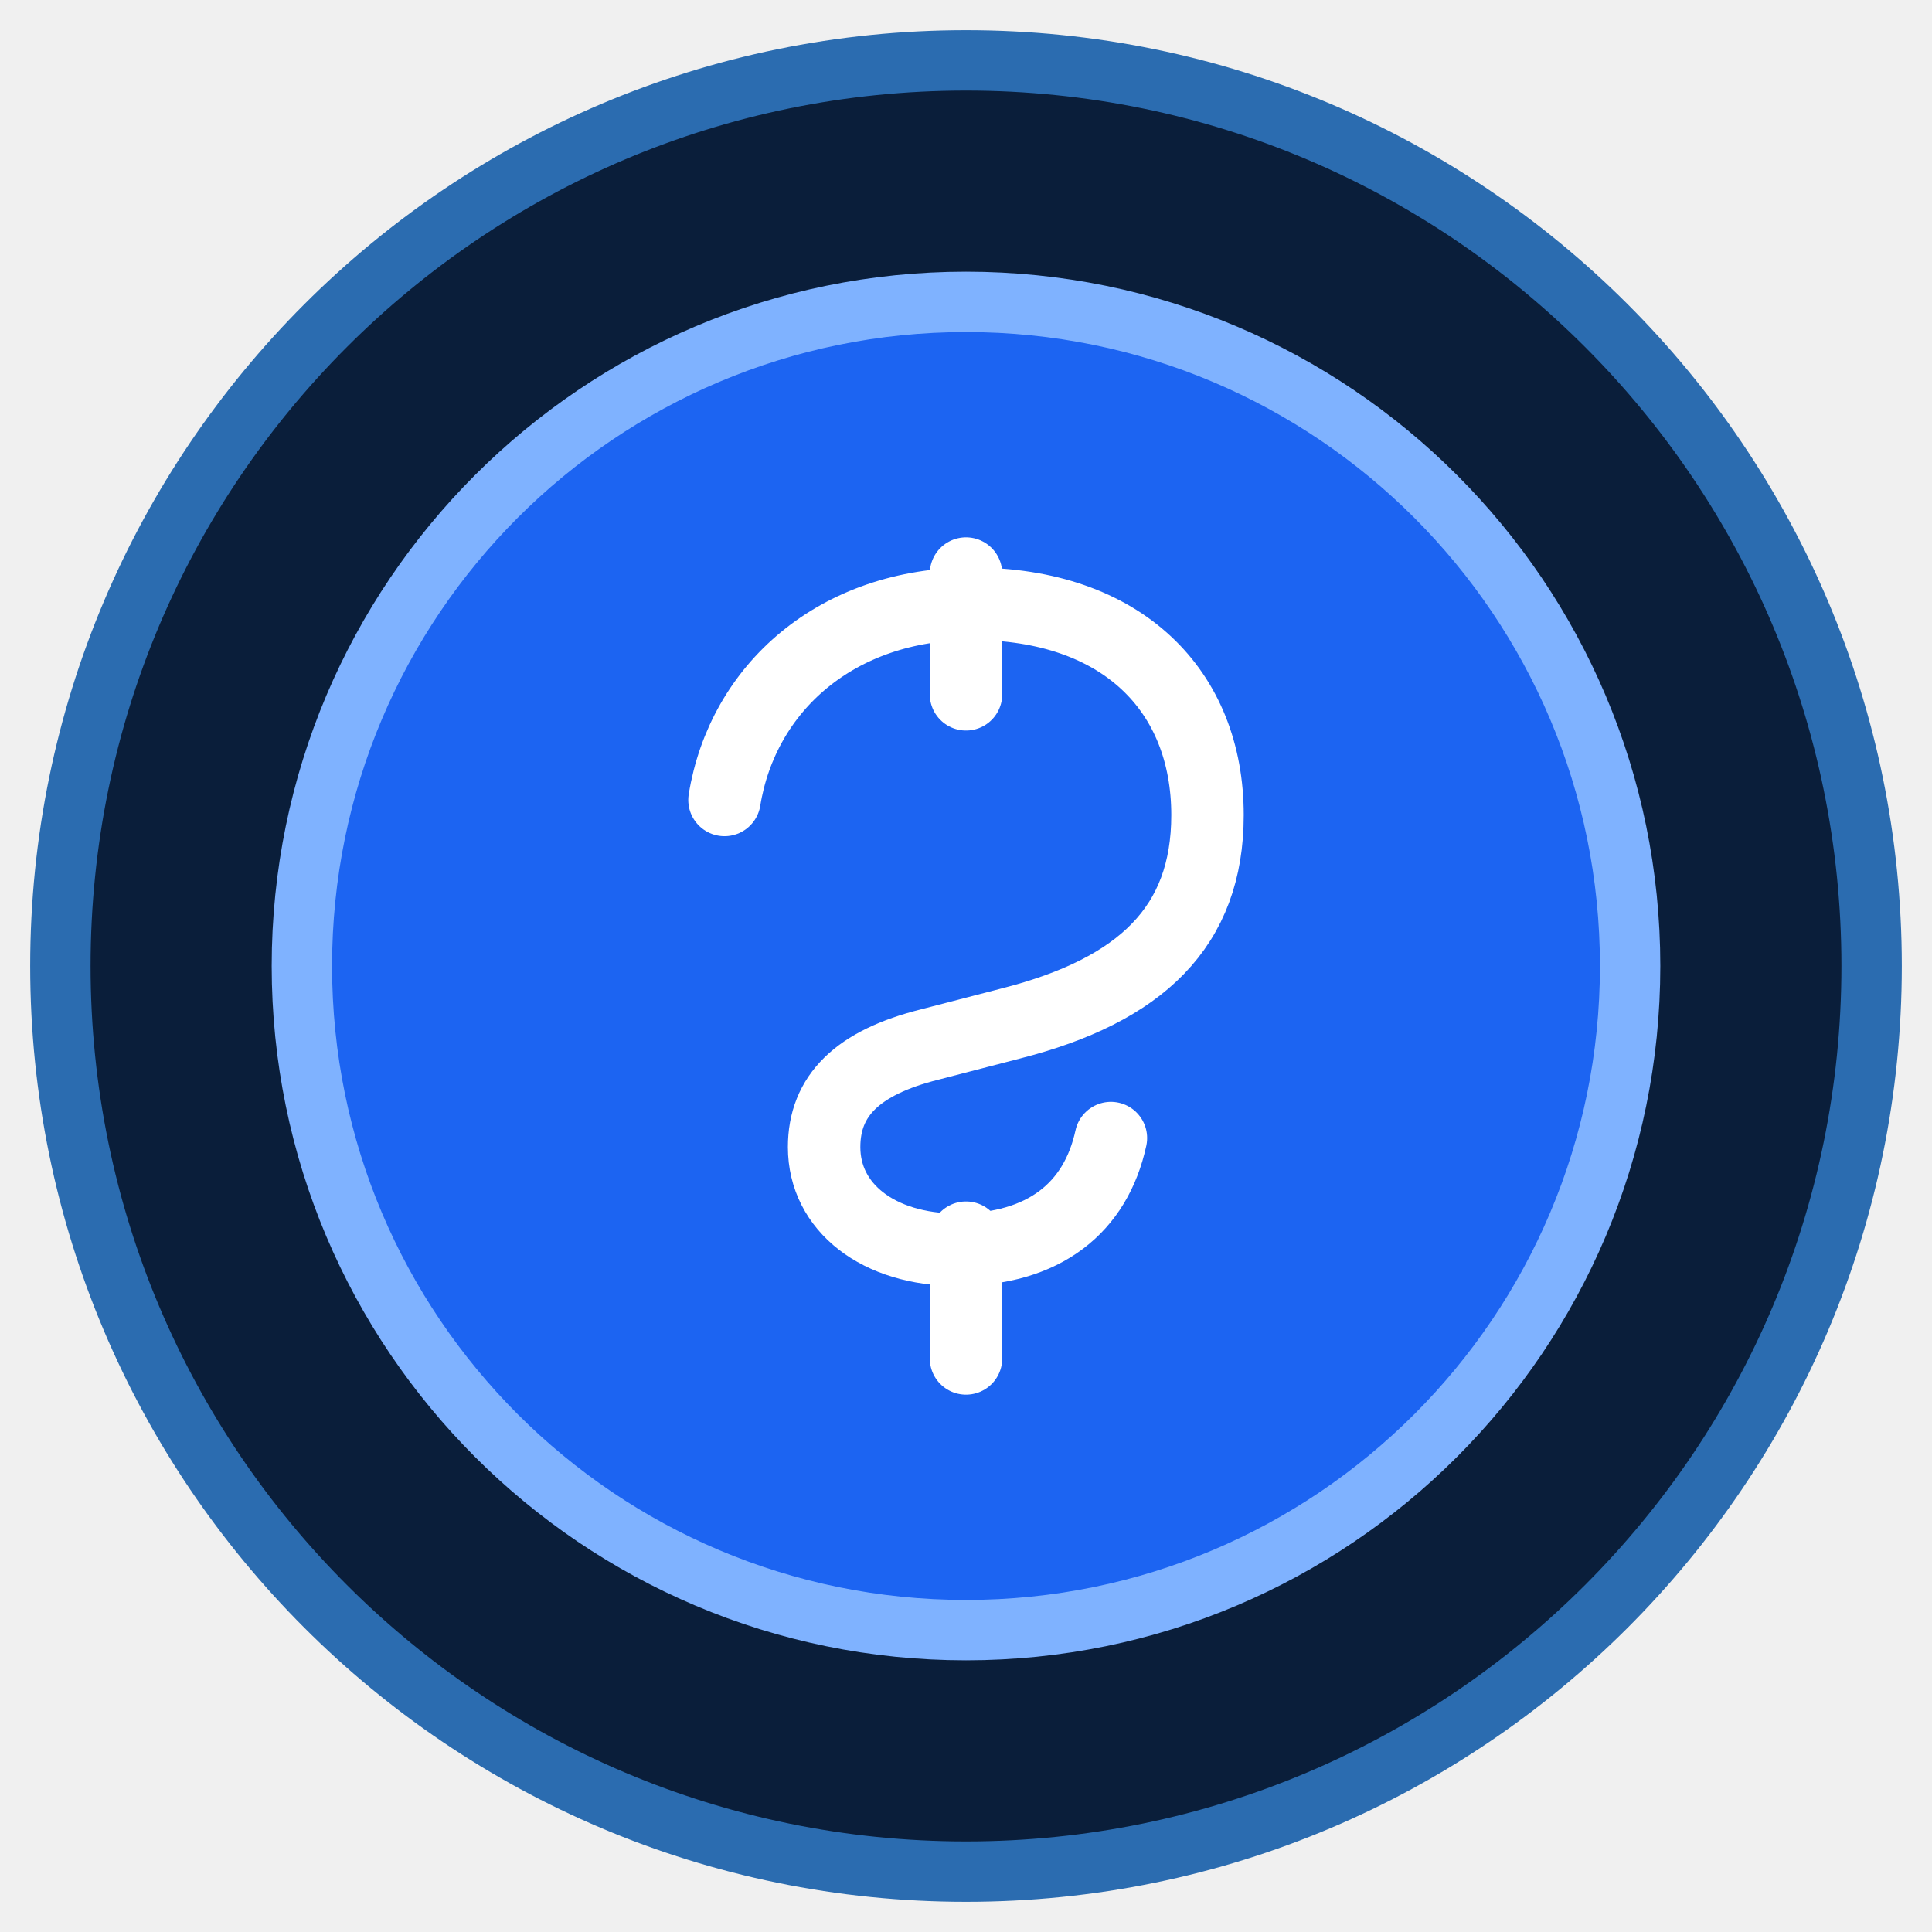
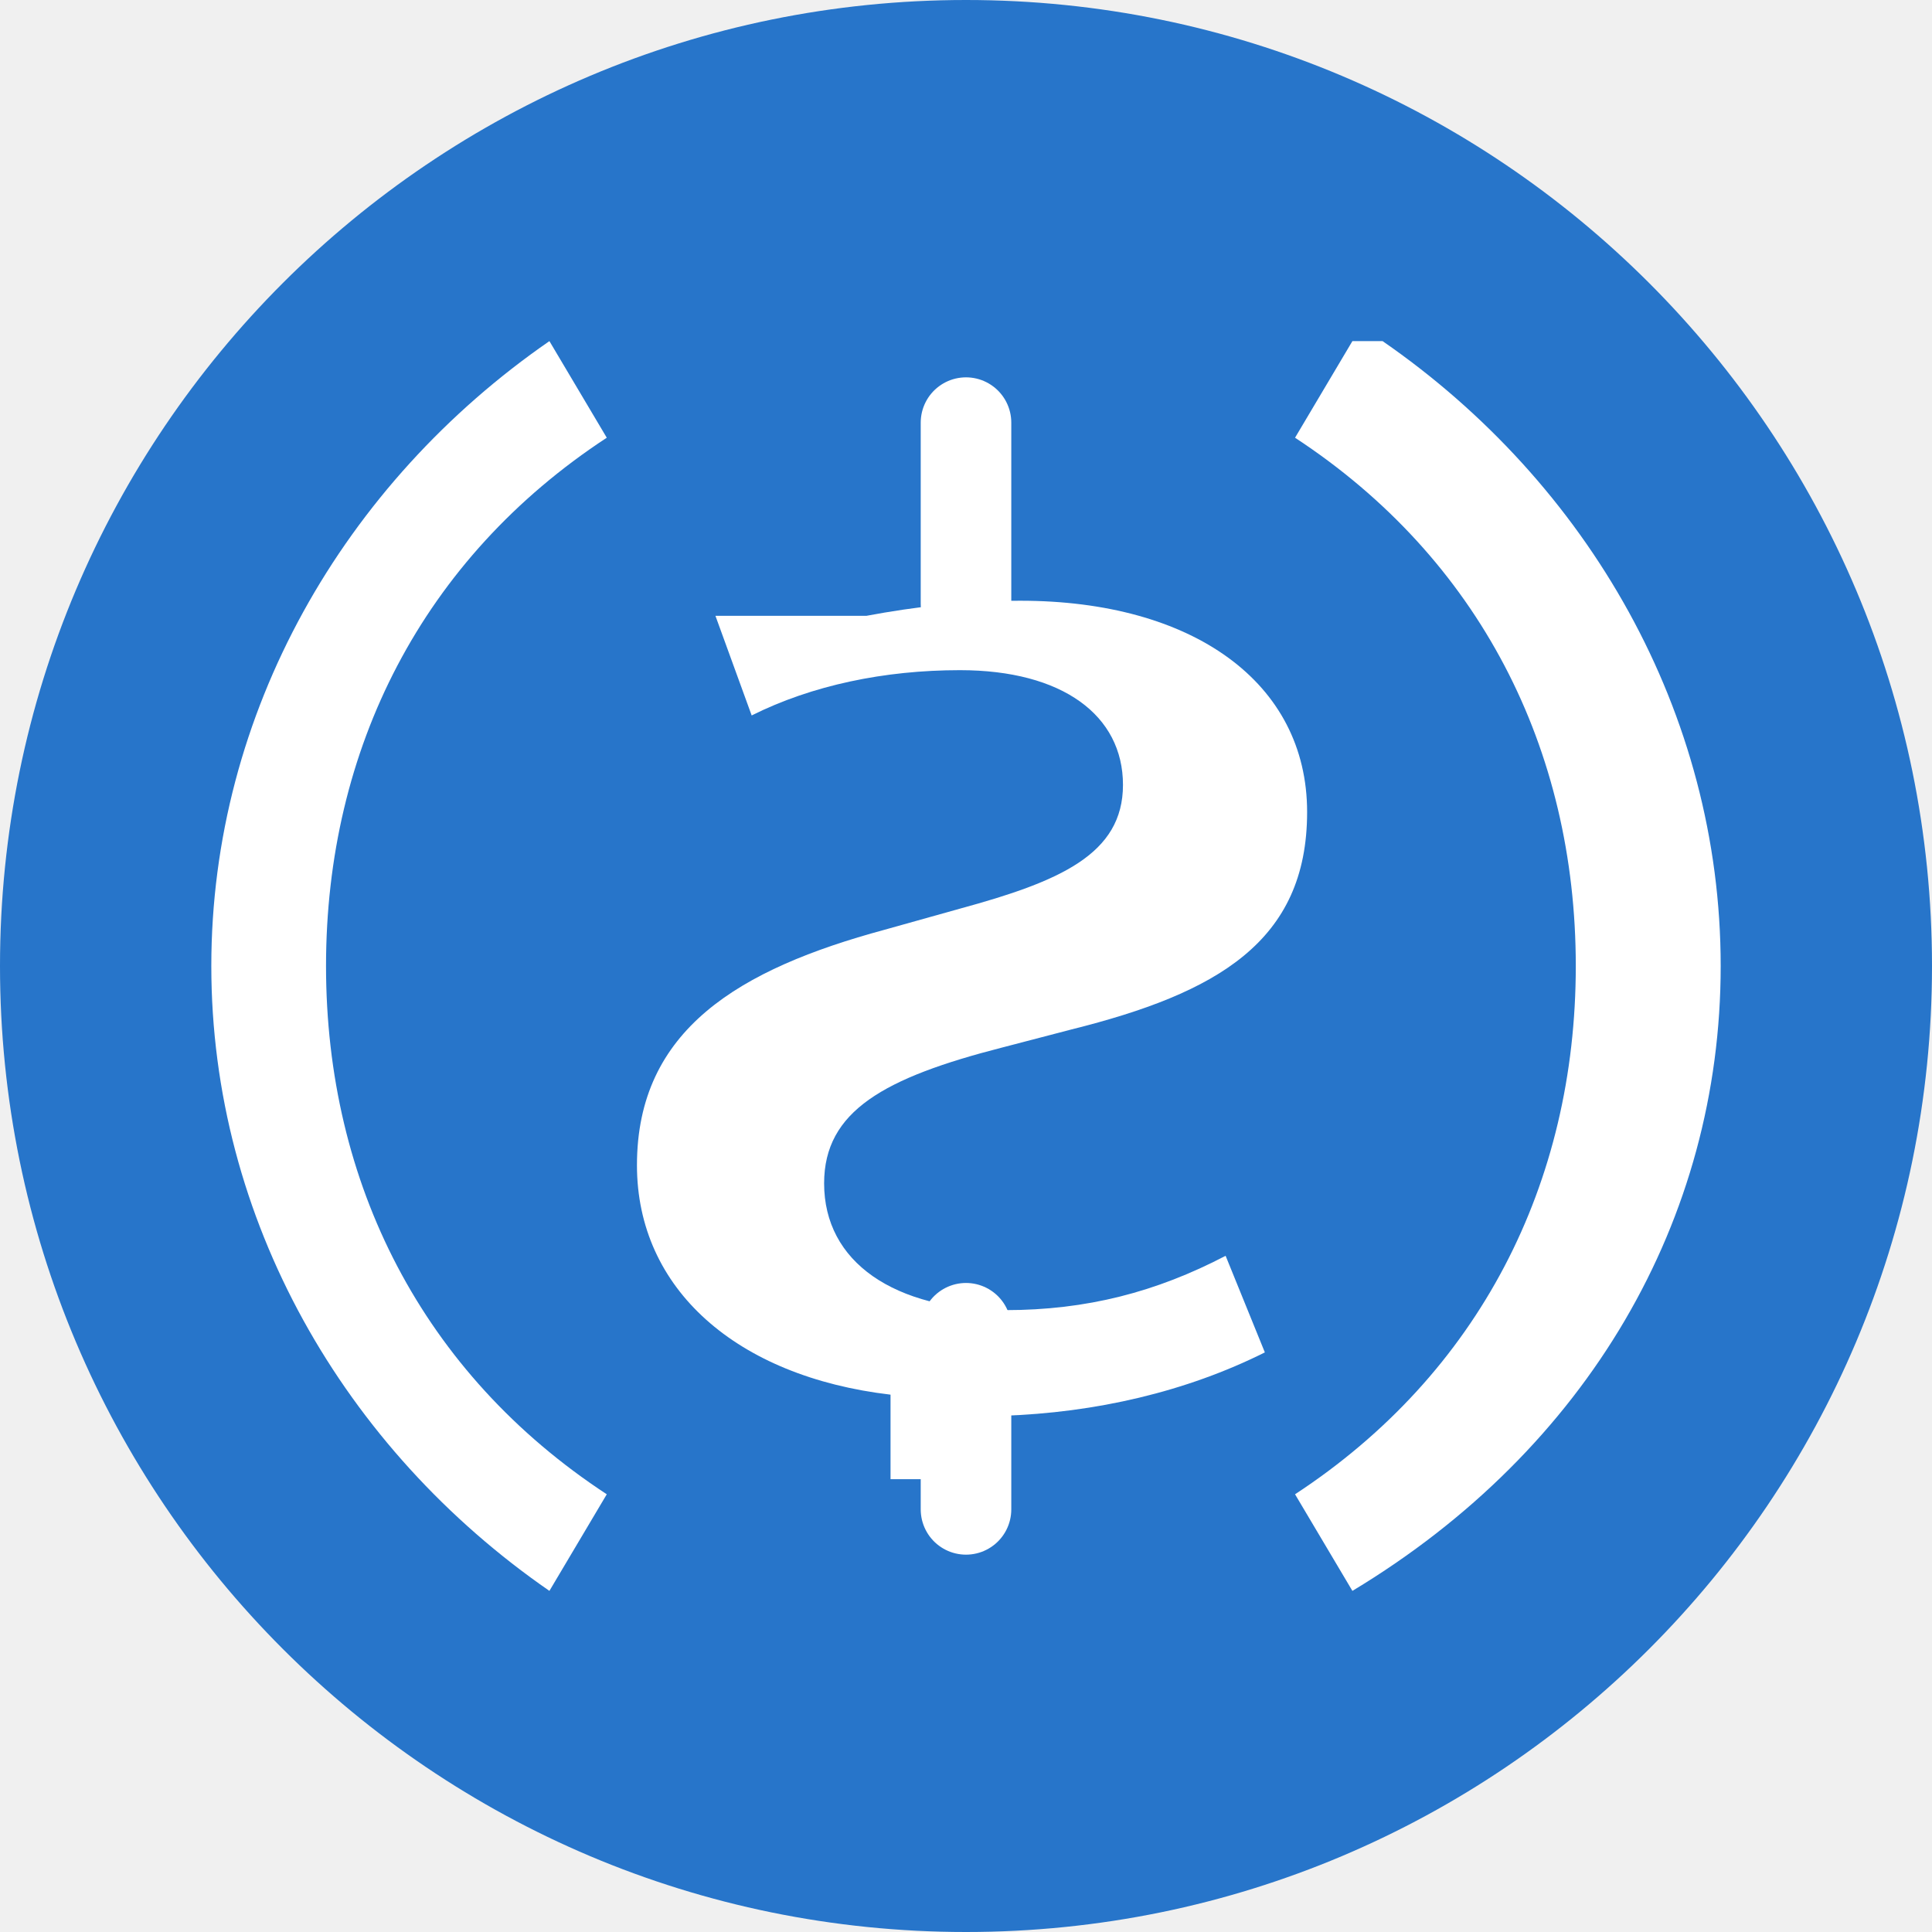
<svg xmlns="http://www.w3.org/2000/svg" width="64" height="64" viewBox="0 0 64 64" fill="none">
-   <circle cx="32" cy="32" r="30" fill="#0A1E3A" stroke="#2B6CB0" stroke-width="2" />
-   <circle cx="32" cy="32" r="22" fill="#1C64F2" stroke="#7FB2FF" stroke-width="2" />
-   <path d="M24 26.5C24.6 22.8 27.7 20 32.2 20C37.2 20 40 22.9 40 27C40 30.7 37.8 32.8 33.5 33.9L30.8 34.6C28.4 35.2 27.3 36.3 27.3 38C27.3 40 29.1 41.4 31.7 41.4C34.6 41.4 36.3 40 36.8 37.7" stroke="white" stroke-width="2.4" stroke-linecap="round" />
-   <path d="M32 19V23" stroke="white" stroke-width="2.4" stroke-linecap="round" />
-   <path d="M32 41V45" stroke="white" stroke-width="2.4" stroke-linecap="round" />
+   <circle cx="32" cy="32" r="32" fill="#2775CA" />
+   <path d="M18.2 11.3C11.4 16 7 23.6 7 32s4.4 16 11.2 20.7l1.9-3.2C14 45.5 10.8 39.2 10.8 32c0-7.2 3.2-13.5 9.3-17.5l-1.9-3.2Z" fill="white" />
+   <path d="M44.8 11.3 42.9 14.5c6.1 4 9.3 10.3 9.3 17.5 0 7.2-3.2 13.5-9.3 17.5l1.9 3.2C52.6 48 57 40.4 57 32s-4.4-16-11.2-20.7Z" fill="white" />
+   <path d="M28.7 20.4c1.6-.3 3.3-.5 5.1-.5 5.7 0 9.5 2.7 9.5 7 0 4.3-3 6-7.8 7.2l-2.3.6c-3.9 1-5.9 2.1-5.9 4.5 0 2.6 2.3 4.2 6 4.2 2.7 0 5-.6 7.3-1.8l1.3 3.2c-2.6 1.3-5.6 2-8.7 2.1V49h-3.7v-2.8c-5.1-.6-8.4-3.5-8.4-7.6 0-4.5 3.4-6.5 8.2-7.8l2.5-.7c3.3-.9 5.4-1.8 5.4-4.1 0-2.3-2-3.8-5.4-3.8-2.5 0-4.9.5-6.9 1.5l-1.2-3.3Z" fill="white" />
+   <path d="M32 14v6" stroke="white" stroke-width="3" stroke-linecap="round" />
+   <path d="M32 44v6" stroke="white" stroke-width="3" stroke-linecap="round" />
</svg>
